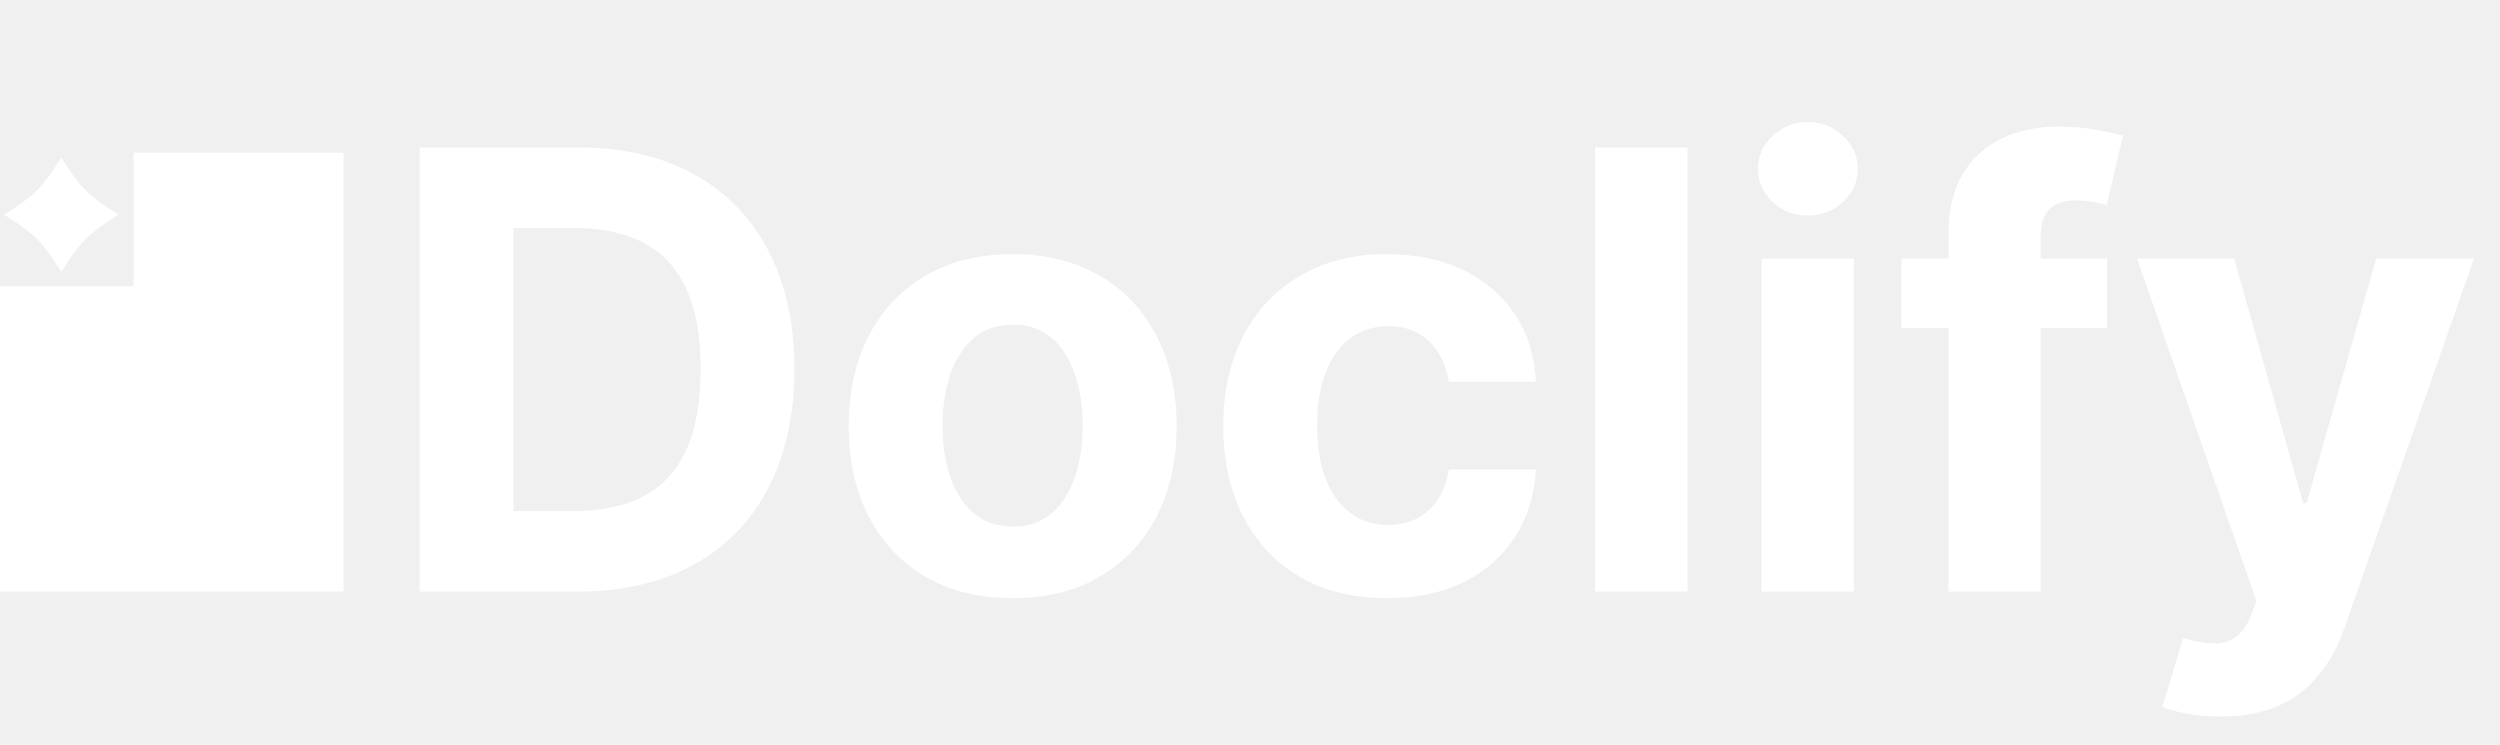
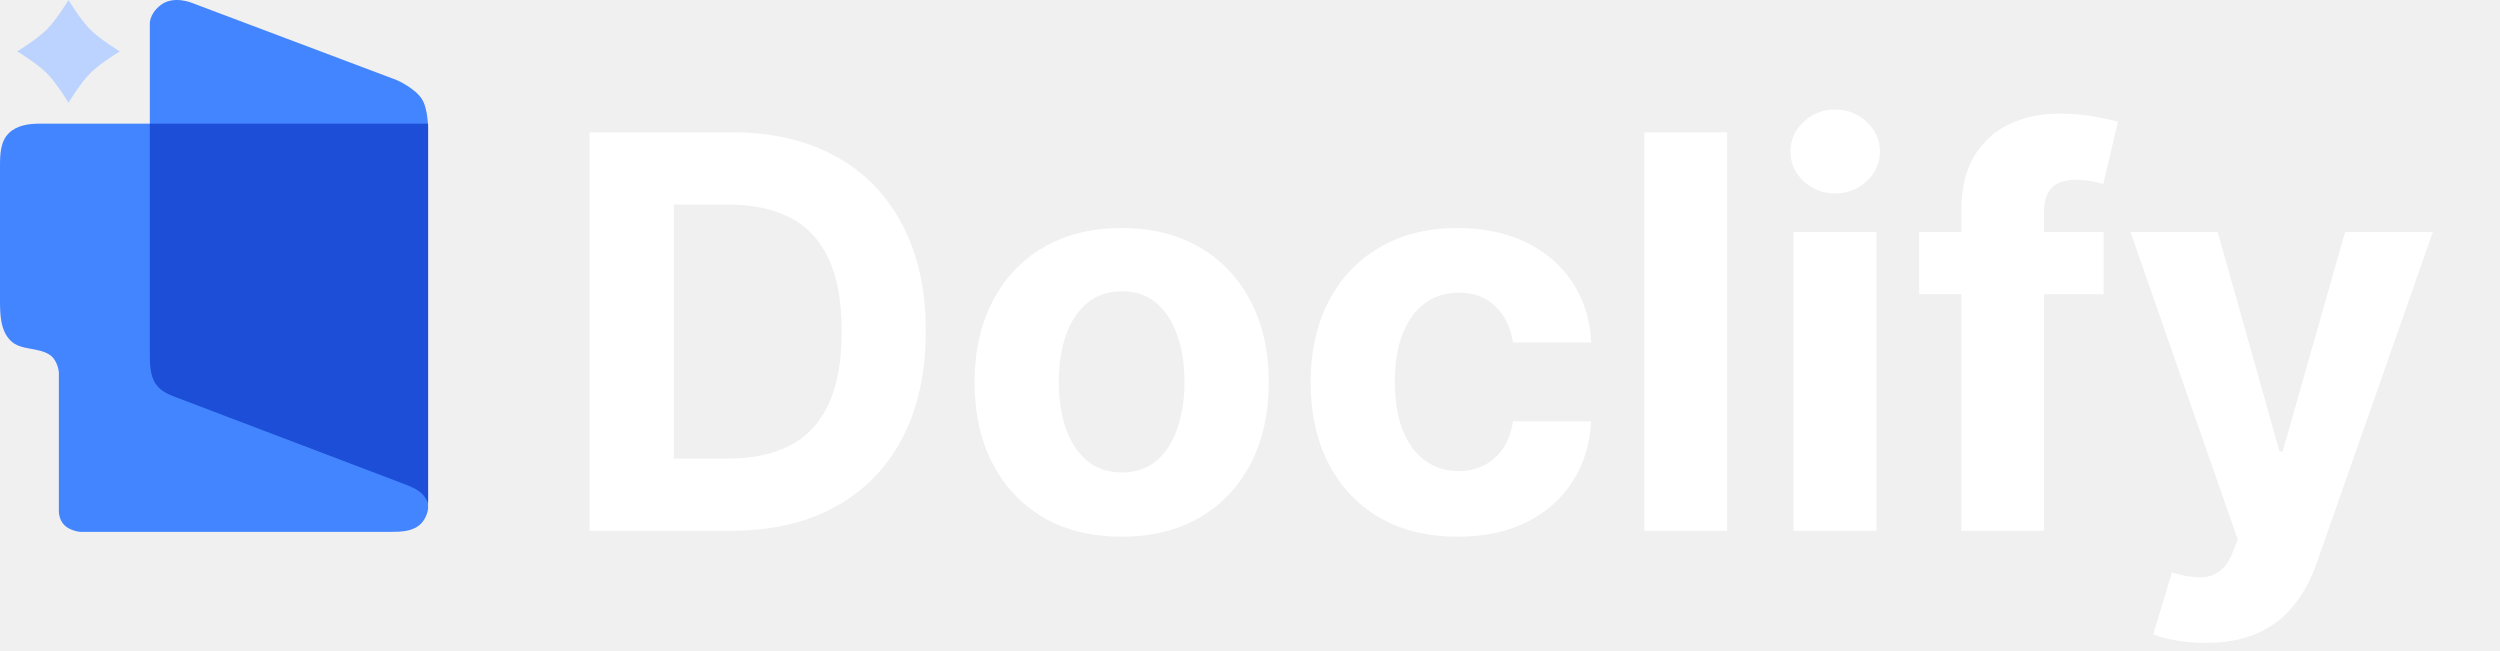
- <svg xmlns="http://www.w3.org/2000/svg" width="131" height="39" viewBox="0 0 131 39" fill="none">
-   <path d="M30.237 31H21.987V7.727H30.305C32.646 7.727 34.661 8.193 36.351 9.125C38.04 10.049 39.339 11.379 40.248 13.114C41.165 14.848 41.623 16.924 41.623 19.341C41.623 21.765 41.165 23.849 40.248 25.591C39.339 27.333 38.032 28.671 36.328 29.602C34.631 30.534 32.601 31 30.237 31ZM26.907 26.784H30.032C31.487 26.784 32.711 26.526 33.703 26.011C34.703 25.489 35.453 24.682 35.953 23.591C36.461 22.492 36.714 21.076 36.714 19.341C36.714 17.621 36.461 16.216 35.953 15.125C35.453 14.034 34.707 13.231 33.714 12.716C32.722 12.201 31.498 11.943 30.044 11.943H26.907V26.784ZM53.064 31.341C51.299 31.341 49.772 30.966 48.484 30.216C47.204 29.458 46.215 28.405 45.518 27.057C44.821 25.701 44.473 24.129 44.473 22.341C44.473 20.538 44.821 18.962 45.518 17.614C46.215 16.258 47.204 15.204 48.484 14.454C49.772 13.697 51.299 13.318 53.064 13.318C54.829 13.318 56.352 13.697 57.632 14.454C58.92 15.204 59.912 16.258 60.609 17.614C61.306 18.962 61.655 20.538 61.655 22.341C61.655 24.129 61.306 25.701 60.609 27.057C59.912 28.405 58.92 29.458 57.632 30.216C56.352 30.966 54.829 31.341 53.064 31.341ZM53.087 27.591C53.889 27.591 54.56 27.364 55.098 26.909C55.636 26.447 56.041 25.818 56.314 25.023C56.594 24.227 56.734 23.322 56.734 22.307C56.734 21.292 56.594 20.386 56.314 19.591C56.041 18.796 55.636 18.167 55.098 17.704C54.56 17.242 53.889 17.011 53.087 17.011C52.276 17.011 51.594 17.242 51.041 17.704C50.496 18.167 50.083 18.796 49.802 19.591C49.53 20.386 49.393 21.292 49.393 22.307C49.393 23.322 49.53 24.227 49.802 25.023C50.083 25.818 50.496 26.447 51.041 26.909C51.594 27.364 52.276 27.591 53.087 27.591ZM72.689 31.341C70.901 31.341 69.363 30.962 68.075 30.204C66.795 29.439 65.81 28.379 65.121 27.023C64.439 25.667 64.098 24.106 64.098 22.341C64.098 20.553 64.443 18.985 65.132 17.636C65.829 16.28 66.818 15.223 68.098 14.466C69.378 13.701 70.901 13.318 72.666 13.318C74.189 13.318 75.522 13.595 76.666 14.148C77.81 14.701 78.715 15.477 79.382 16.477C80.049 17.477 80.416 18.651 80.484 20H75.916C75.787 19.129 75.446 18.428 74.893 17.898C74.348 17.36 73.632 17.091 72.746 17.091C71.996 17.091 71.34 17.296 70.78 17.704C70.227 18.106 69.795 18.693 69.484 19.466C69.174 20.239 69.018 21.174 69.018 22.273C69.018 23.386 69.17 24.333 69.473 25.114C69.784 25.894 70.219 26.489 70.78 26.898C71.34 27.307 71.996 27.511 72.746 27.511C73.299 27.511 73.795 27.398 74.234 27.171C74.681 26.943 75.049 26.614 75.337 26.182C75.632 25.742 75.825 25.216 75.916 24.602H80.484C80.409 25.936 80.045 27.11 79.393 28.125C78.749 29.133 77.859 29.921 76.723 30.489C75.587 31.057 74.242 31.341 72.689 31.341ZM88.425 7.727V31H83.584V7.727H88.425ZM92.302 31V13.546H97.143V31H92.302ZM94.734 11.296C94.014 11.296 93.397 11.057 92.882 10.579C92.374 10.095 92.121 9.515 92.121 8.841C92.121 8.174 92.374 7.602 92.882 7.125C93.397 6.64 94.014 6.398 94.734 6.398C95.454 6.398 96.068 6.64 96.575 7.125C97.09 7.602 97.348 8.174 97.348 8.841C97.348 9.515 97.09 10.095 96.575 10.579C96.068 11.057 95.454 11.296 94.734 11.296ZM110.408 13.546V17.182H99.635V13.546H110.408ZM102.101 31V12.284C102.101 11.019 102.347 9.97 102.839 9.136C103.339 8.303 104.021 7.678 104.885 7.261C105.748 6.845 106.73 6.636 107.828 6.636C108.57 6.636 109.248 6.693 109.862 6.807C110.483 6.92 110.945 7.023 111.248 7.114L110.385 10.75C110.195 10.689 109.961 10.633 109.68 10.579C109.408 10.527 109.127 10.5 108.839 10.5C108.127 10.5 107.631 10.667 107.351 11C107.07 11.326 106.93 11.784 106.93 12.375V31H102.101ZM116.354 37.545C115.74 37.545 115.164 37.496 114.626 37.398C114.096 37.307 113.657 37.189 113.308 37.045L114.399 33.432C114.967 33.606 115.479 33.701 115.933 33.716C116.395 33.731 116.793 33.625 117.126 33.398C117.467 33.17 117.744 32.784 117.956 32.239L118.24 31.5L111.979 13.546H117.069L120.683 26.364H120.865L124.513 13.546H129.638L122.854 32.886C122.528 33.826 122.085 34.644 121.524 35.341C120.971 36.045 120.27 36.587 119.422 36.966C118.573 37.352 117.551 37.545 116.354 37.545Z" fill="white" />
-   <path d="M18 31H0V15H7V8H18V31Z" fill="white" />
-   <path d="M3.214 8.25C3.214 8.25 3.895 9.385 4.487 9.977C5.08 10.57 6.214 11.25 6.214 11.25C6.214 11.25 5.08 11.93 4.487 12.523C3.895 13.115 3.214 14.25 3.214 14.25C3.214 14.25 2.534 13.115 1.942 12.523C1.349 11.93 0.214 11.25 0.214 11.25C0.214 11.25 1.349 10.57 1.942 9.977C2.534 9.385 3.214 8.25 3.214 8.25Z" fill="white" />
+ <svg xmlns="http://www.w3.org/2000/svg" width="146" height="38" viewBox="0 0 146 38" fill="none">
+   <path d="M3.125 20.927C3.429 21.331 3.438 21.775 3.438 21.775V29.855C3.438 29.855 3.423 30.32 3.75 30.659C4.089 31.011 4.688 31.061 4.688 31.061H22.823C23.439 31.061 24.103 31.035 24.554 30.614C24.936 30.258 25 29.722 25 29.722V7.489C25 7.489 25.003 6.37 24.643 5.793C24.236 5.142 23.17 4.677 23.17 4.677L11.205 0.168C11.205 0.168 10.126 -0.288 9.375 0.302C8.689 0.84 8.75 1.418 8.75 1.418V7.222H2.309C1.669 7.222 1.003 7.319 0.536 7.757C0.025 8.236 0 9.004 0 9.703V17.405V17.431C-6.49032e-05 18.312 -0 19.283 0.625 19.9C1.217 20.485 2.241 20.262 2.925 20.737C3 20.789 3.069 20.852 3.125 20.927Z" fill="#4385FF" />
+   <path d="M8.75 7.222H25V29.364C25 29.364 24.861 29.054 24.684 28.873C24.378 28.56 23.954 28.399 23.543 28.243L23.514 28.232L10.441 23.264C9.944 23.075 9.411 22.883 9.11 22.445C8.729 21.892 8.75 21.169 8.75 20.498V7.222Z" fill="#1D4ED8" />
+   <path d="M4 0C4 0 4.68 1.135 5.273 1.727C5.865 2.32 7 3 7 3C7 3 5.865 3.68 5.273 4.273C4.68 4.865 4 6 4 6C4 6 3.32 4.865 2.727 4.273C2.135 3.68 1 3 1 3C1 3 2.135 2.32 2.727 1.727C3.32 1.135 4 0 4 0Z" fill="#BCD3FF" />
+   <path d="M42.679 31H34.429V7.727H42.747C45.088 7.727 47.103 8.193 48.793 9.125C50.482 10.049 51.781 11.379 52.69 13.114C53.607 14.848 54.065 16.924 54.065 19.341C54.065 21.765 53.607 23.849 52.69 25.591C51.781 27.333 50.474 28.671 48.77 29.602C47.073 30.534 45.043 31 42.679 31ZM39.349 26.784H42.474C43.929 26.784 45.153 26.526 46.145 26.011C47.145 25.489 47.895 24.682 48.395 23.591C48.903 22.492 49.156 21.076 49.156 19.341C49.156 17.621 48.903 16.216 48.395 15.125C47.895 14.034 47.149 13.231 46.156 12.716C45.164 12.201 43.94 11.943 42.486 11.943H39.349V26.784ZM65.506 31.341C63.74 31.341 62.214 30.966 60.926 30.216C59.646 29.458 58.657 28.405 57.96 27.057C57.263 25.701 56.915 24.129 56.915 22.341C56.915 20.538 57.263 18.962 57.96 17.614C58.657 16.258 59.646 15.204 60.926 14.454C62.214 13.697 63.74 13.318 65.506 13.318C67.271 13.318 68.794 13.697 70.074 14.454C71.362 15.204 72.354 16.258 73.051 17.614C73.748 18.962 74.097 20.538 74.097 22.341C74.097 24.129 73.748 25.701 73.051 27.057C72.354 28.405 71.362 29.458 70.074 30.216C68.794 30.966 67.271 31.341 65.506 31.341ZM65.528 27.591C66.331 27.591 67.002 27.364 67.54 26.909C68.078 26.447 68.483 25.818 68.756 25.023C69.036 24.227 69.176 23.322 69.176 22.307C69.176 21.292 69.036 20.386 68.756 19.591C68.483 18.796 68.078 18.167 67.54 17.704C67.002 17.242 66.331 17.011 65.528 17.011C64.718 17.011 64.036 17.242 63.483 17.704C62.938 18.167 62.525 18.796 62.244 19.591C61.972 20.386 61.835 21.292 61.835 22.307C61.835 23.322 61.972 24.227 62.244 25.023C62.525 25.818 62.938 26.447 63.483 26.909C64.036 27.364 64.718 27.591 65.528 27.591ZM85.131 31.341C83.343 31.341 81.805 30.962 80.517 30.204C79.237 29.439 78.252 28.379 77.562 27.023C76.881 25.667 76.54 24.106 76.54 22.341C76.54 20.553 76.885 18.985 77.574 17.636C78.271 16.28 79.26 15.223 80.54 14.466C81.82 13.701 83.343 13.318 85.108 13.318C86.631 13.318 87.964 13.595 89.108 14.148C90.252 14.701 91.157 15.477 91.824 16.477C92.49 17.477 92.858 18.651 92.926 20H88.358C88.229 19.129 87.888 18.428 87.335 17.898C86.79 17.36 86.074 17.091 85.188 17.091C84.438 17.091 83.782 17.296 83.222 17.704C82.669 18.106 82.237 18.693 81.926 19.466C81.615 20.239 81.46 21.174 81.46 22.273C81.46 23.386 81.612 24.333 81.915 25.114C82.225 25.894 82.661 26.489 83.222 26.898C83.782 27.307 84.438 27.511 85.188 27.511C85.74 27.511 86.237 27.398 86.676 27.171C87.123 26.943 87.49 26.614 87.778 26.182C88.074 25.742 88.267 25.216 88.358 24.602H92.926C92.85 25.936 92.487 27.11 91.835 28.125C91.191 29.133 90.301 29.921 89.165 30.489C88.028 31.057 86.684 31.341 85.131 31.341ZM100.866 7.727V31H96.026V7.727H100.866ZM104.744 31V13.546H109.585V31H104.744ZM107.176 11.296C106.456 11.296 105.839 11.057 105.324 10.579C104.816 10.095 104.562 9.515 104.562 8.841C104.562 8.174 104.816 7.602 105.324 7.125C105.839 6.64 106.456 6.398 107.176 6.398C107.896 6.398 108.509 6.64 109.017 7.125C109.532 7.602 109.79 8.174 109.79 8.841C109.79 9.515 109.532 10.095 109.017 10.579C108.509 11.057 107.896 11.296 107.176 11.296ZM122.849 13.546V17.182H112.077V13.546H122.849ZM114.543 31V12.284C114.543 11.019 114.789 9.97 115.281 9.136C115.781 8.303 116.463 7.678 117.327 7.261C118.19 6.845 119.171 6.636 120.27 6.636C121.012 6.636 121.69 6.693 122.304 6.807C122.925 6.92 123.387 7.023 123.69 7.114L122.827 10.75C122.637 10.689 122.402 10.633 122.122 10.579C121.849 10.527 121.569 10.5 121.281 10.5C120.569 10.5 120.073 10.667 119.793 11C119.512 11.326 119.372 11.784 119.372 12.375V31H114.543ZM128.795 37.545C128.182 37.545 127.606 37.496 127.068 37.398C126.538 37.307 126.098 37.189 125.75 37.045L126.841 33.432C127.409 33.606 127.92 33.701 128.375 33.716C128.837 33.731 129.235 33.625 129.568 33.398C129.909 33.17 130.186 32.784 130.398 32.239L130.682 31.5L124.42 13.546H129.511L133.125 26.364H133.307L136.955 13.546H142.08L135.295 32.886C134.97 33.826 134.527 34.644 133.966 35.341C133.413 36.045 132.712 36.587 131.864 36.966C131.015 37.352 129.992 37.545 128.795 37.545Z" fill="white" />
</svg>
